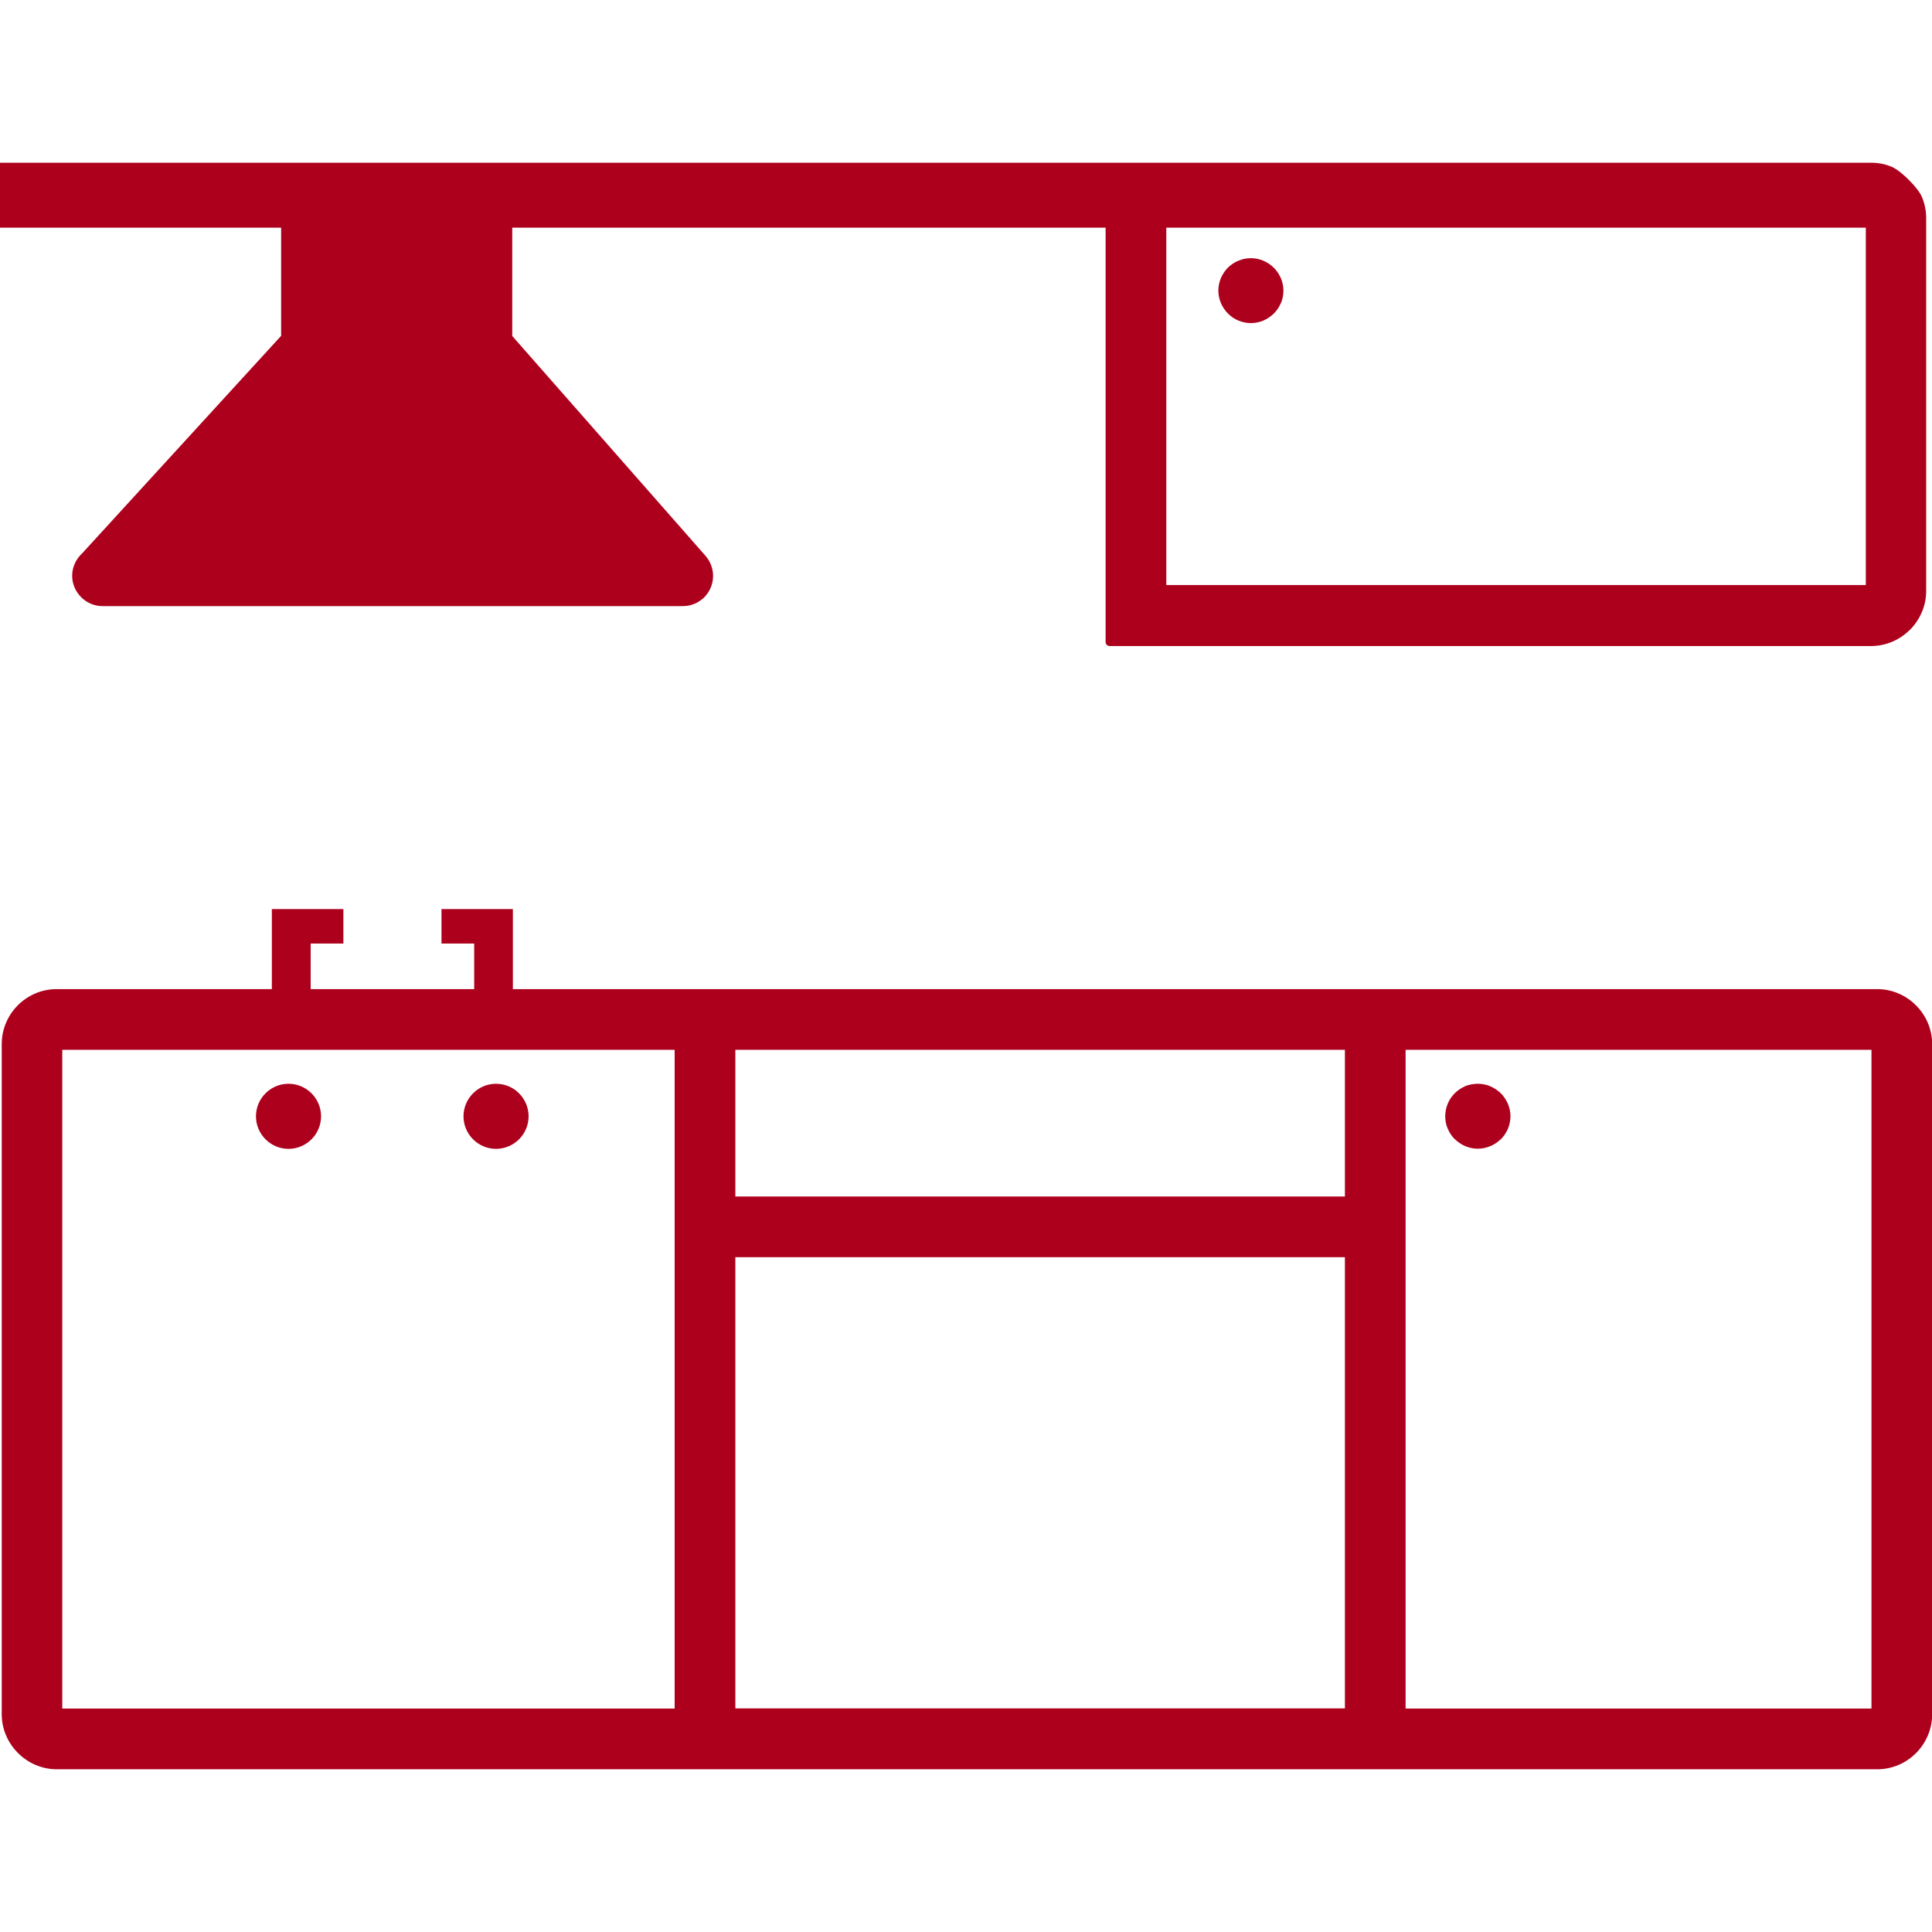
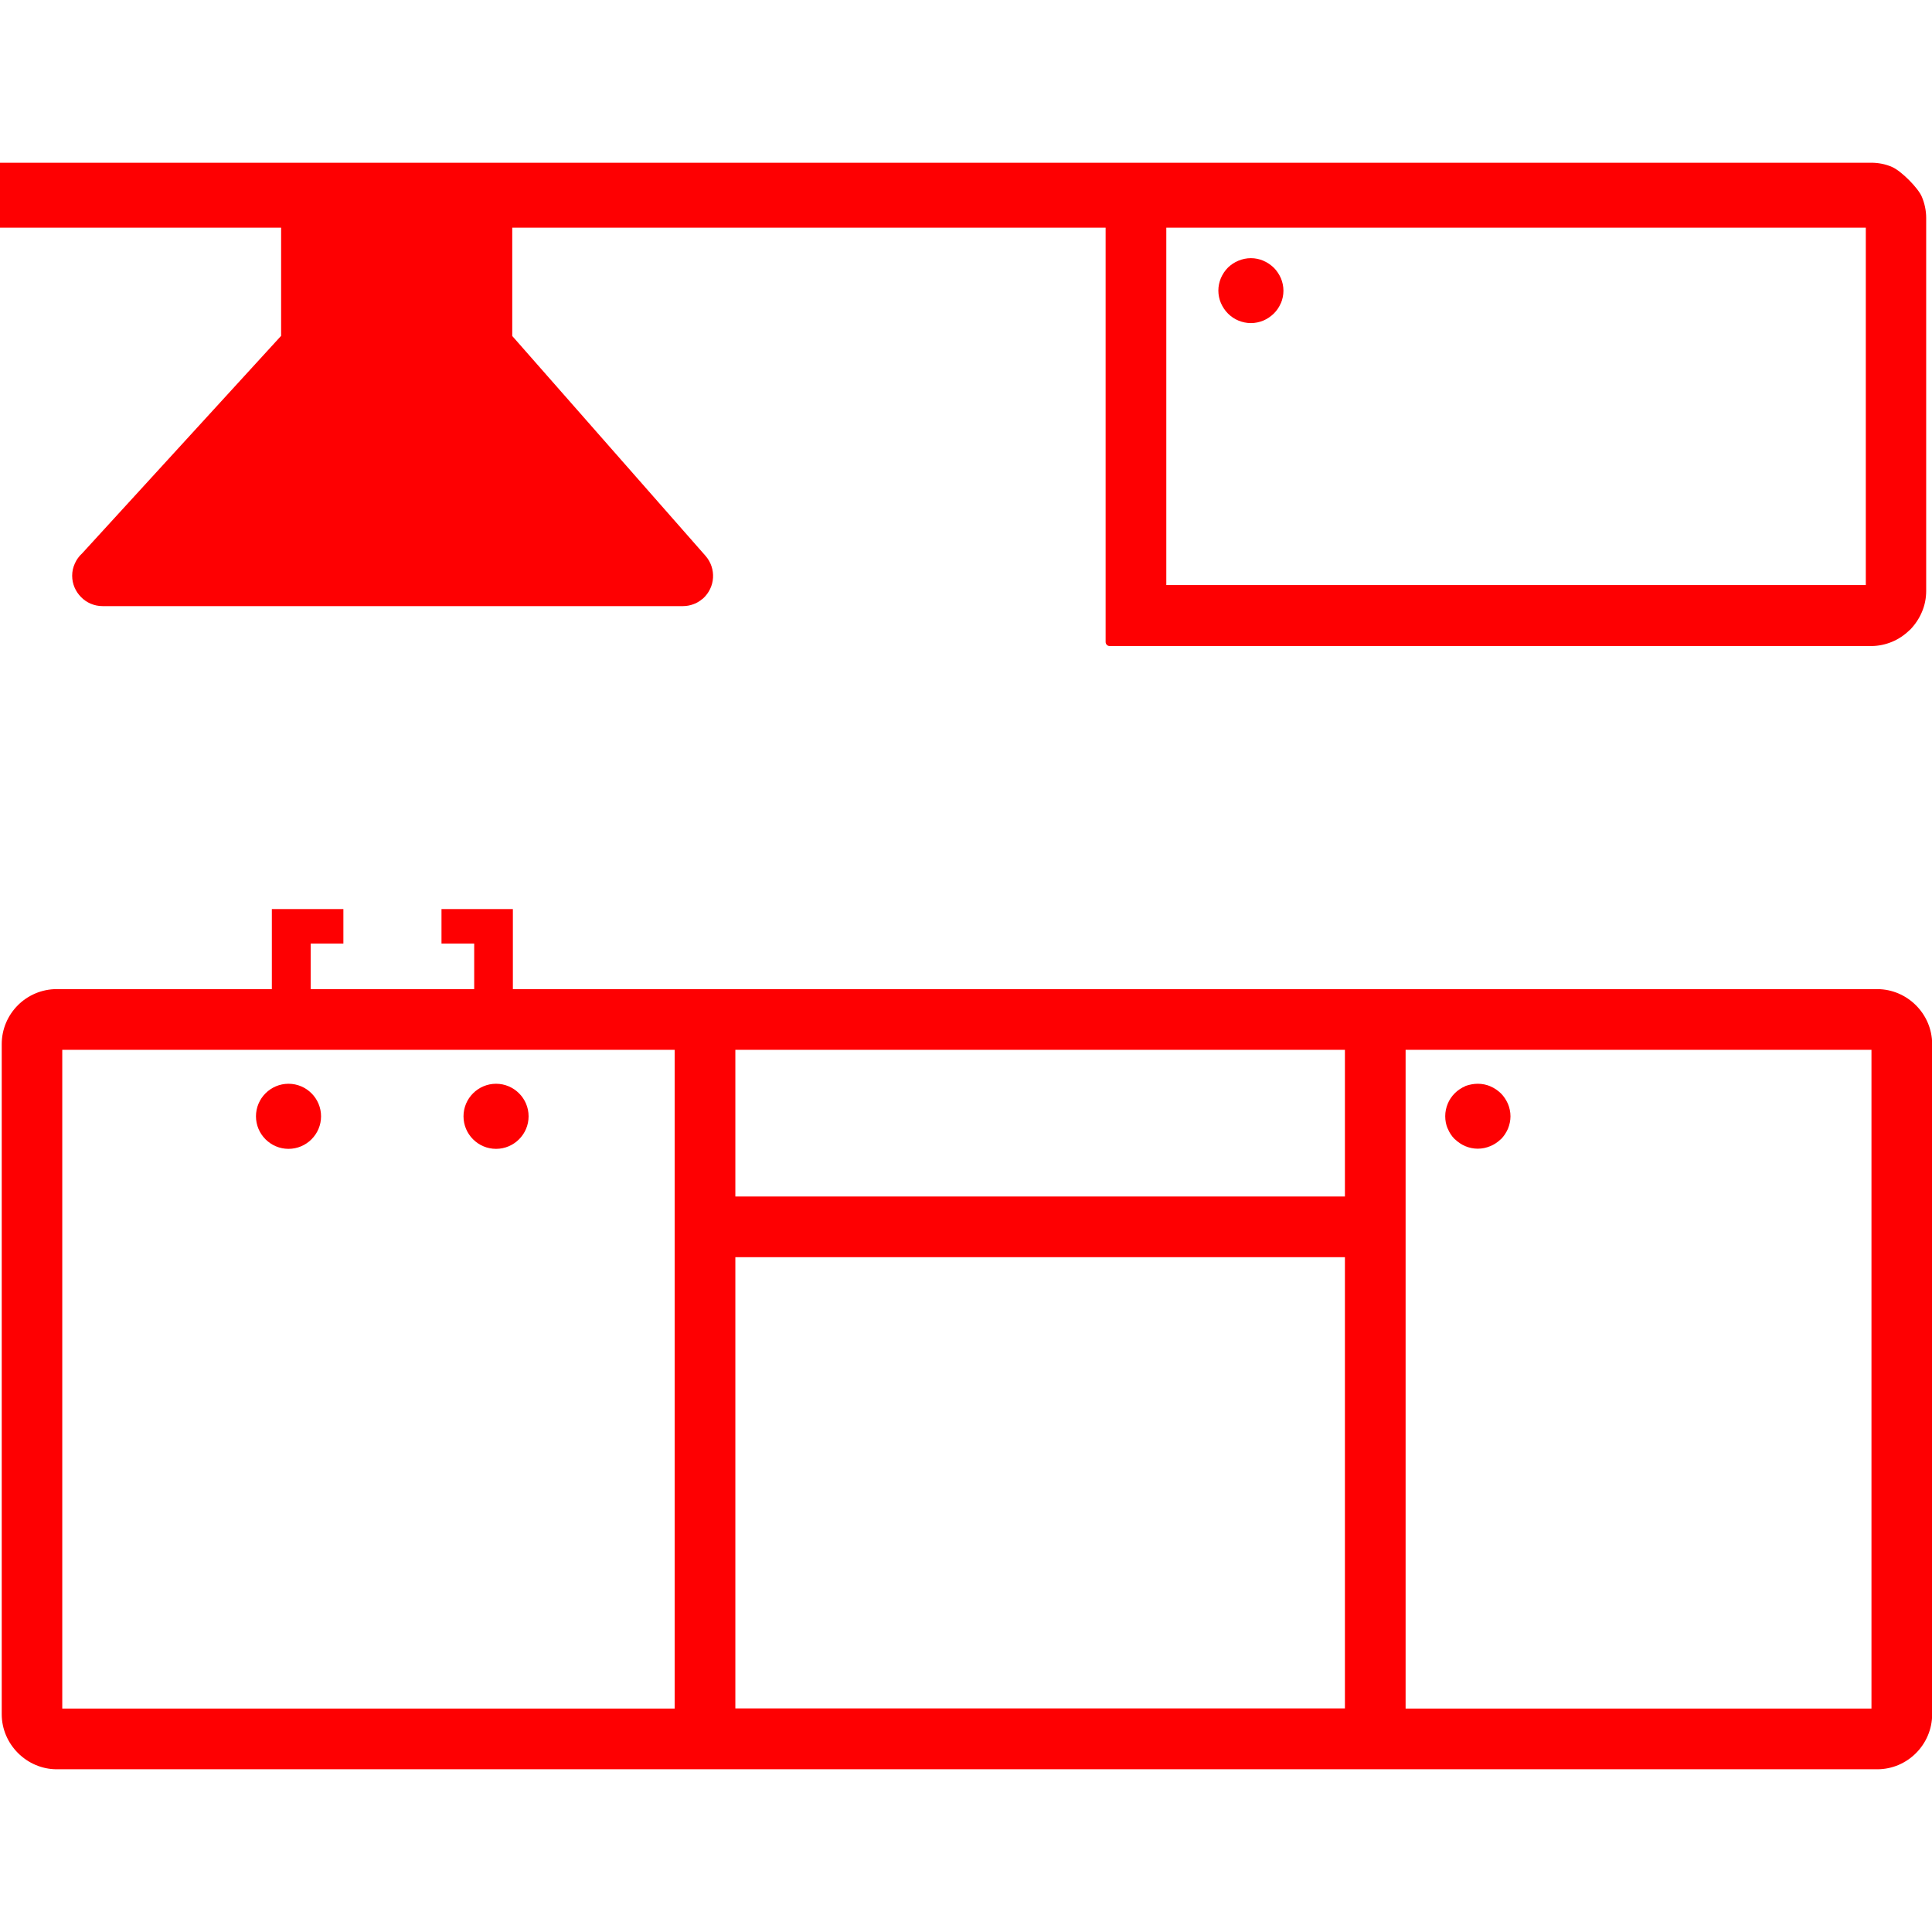
- <svg xmlns="http://www.w3.org/2000/svg" fill="#AD001D" width="800px" height="800px" viewBox="0 -10.35 122.88 122.88" version="1.1" id="Layer_1" style="enable-background:new 0 0 122.88 102.18" xml:space="preserve">
+ <svg xmlns="http://www.w3.org/2000/svg" fill="#FE0002" width="800px" height="800px" viewBox="0 -10.35 122.88 122.88" version="1.1" id="Layer_1" style="enable-background:new 0 0 122.88 102.18" xml:space="preserve">
  <g>
    <path d="M0,0h119.01c0.47,0,0.92,0.09,1.33,0.27c0.58,0.25,1.67,1.34,1.9,1.91c0.17,0.41,0.27,0.86,0.27,1.33v23.72 c0,0.47-0.09,0.92-0.27,1.34c-0.18,0.43-0.44,0.81-0.76,1.14l-0.04,0.03c-0.32,0.31-0.69,0.56-1.1,0.73 c-0.41,0.17-0.86,0.27-1.33,0.27H70.58c-0.15,0-0.26-0.12-0.26-0.26V4.13H32.58v6.89L44.87,25c0.35,0.4,0.51,0.9,0.48,1.4 c-0.03,0.49-0.25,0.97-0.65,1.33l-0.02,0.01c-0.18,0.15-0.37,0.27-0.58,0.34c-0.21,0.08-0.44,0.12-0.66,0.12H6.52 c-0.53,0-1.02-0.22-1.36-0.57c-0.35-0.35-0.57-0.83-0.57-1.36c0-0.28,0.06-0.54,0.17-0.78c0.11-0.25,0.27-0.47,0.47-0.65 l12.65-13.83V4.13H0V0L0,0z M31.55,58.58c1.14,0,2.07,0.93,2.07,2.07s-0.93,2.07-2.07,2.07c-1.14,0-2.07-0.93-2.07-2.07 S30.41,58.58,31.55,58.58L31.55,58.58z M18.35,58.58c1.14,0,2.07,0.93,2.07,2.07s-0.93,2.07-2.07,2.07s-2.07-0.93-2.07-2.07 S17.21,58.58,18.35,58.58L18.35,58.58z M32.62,47.47v2.19h0v2.9h86.77c1.92,0,3.5,1.58,3.5,3.5v42.62c0,1.92-1.57,3.5-3.49,3.5 c-38.6,0-77.18,0-115.79,0c-1.91,0-3.5-1.59-3.5-3.5V56.06c0-1.93,1.57-3.5,3.5-3.5h13.68c0-1.7,0-3.39,0-5.09h4.55v2.19h-2.08v2.9 h10.4v-2.9h-2.08v-2.19H32.62L32.62,47.47z M119.02,56.42H89.4v41.9h29.63V56.42L119.02,56.42L119.02,56.42z M85.54,56.42H46.77 v9.33h38.77V56.42L85.54,56.42L85.54,56.42z M42.91,56.42H3.96v41.9h38.95V56.42L42.91,56.42L42.91,56.42z M46.77,98.31h38.77 v-28.7H46.77V98.31L46.77,98.31L46.77,98.31z M94,58.58c0.28,0,0.55,0.06,0.79,0.16l0.01,0.01c0.25,0.1,0.47,0.26,0.66,0.44 c0.19,0.19,0.34,0.42,0.45,0.67c0.1,0.24,0.16,0.51,0.16,0.79s-0.06,0.54-0.16,0.79c-0.11,0.25-0.26,0.48-0.45,0.67l-0.02,0.01 c-0.19,0.18-0.41,0.33-0.66,0.43c-0.24,0.1-0.51,0.16-0.79,0.16c-0.28,0-0.55-0.06-0.79-0.16c-0.24-0.1-0.46-0.25-0.65-0.43 l-0.03-0.02c-0.19-0.19-0.34-0.42-0.44-0.67l-0.01-0.01c-0.1-0.24-0.15-0.5-0.15-0.78c0-0.28,0.06-0.55,0.16-0.79 c0.1-0.25,0.26-0.48,0.45-0.67s0.42-0.34,0.67-0.45l0.01-0.01C93.47,58.63,93.73,58.58,94,58.58L94,58.58L94,58.58z M74.31,4.13 h-0.13v22.73h44.49V4.13H74.31L74.31,4.13L74.31,4.13z M78.11,6.66c0.19-0.18,0.41-0.33,0.66-0.43c0.24-0.1,0.51-0.16,0.79-0.16 c0.28,0,0.55,0.06,0.79,0.16l0.01,0.01c0.25,0.1,0.47,0.26,0.66,0.44c0.19,0.19,0.34,0.42,0.45,0.67c0.1,0.24,0.16,0.51,0.16,0.79 s-0.06,0.55-0.16,0.79l-0.01,0.01c-0.1,0.24-0.25,0.46-0.43,0.64l-0.03,0.03c-0.19,0.18-0.41,0.33-0.65,0.43 c-0.24,0.1-0.51,0.16-0.79,0.16c-0.28,0-0.55-0.06-0.79-0.16c-0.25-0.1-0.48-0.26-0.67-0.45l0,0c-0.19-0.19-0.34-0.42-0.45-0.67 c-0.1-0.24-0.16-0.51-0.16-0.79s0.06-0.54,0.16-0.79c0.11-0.25,0.26-0.48,0.45-0.67L78.11,6.66L78.11,6.66L78.11,6.66z" />
  </g>
</svg>
